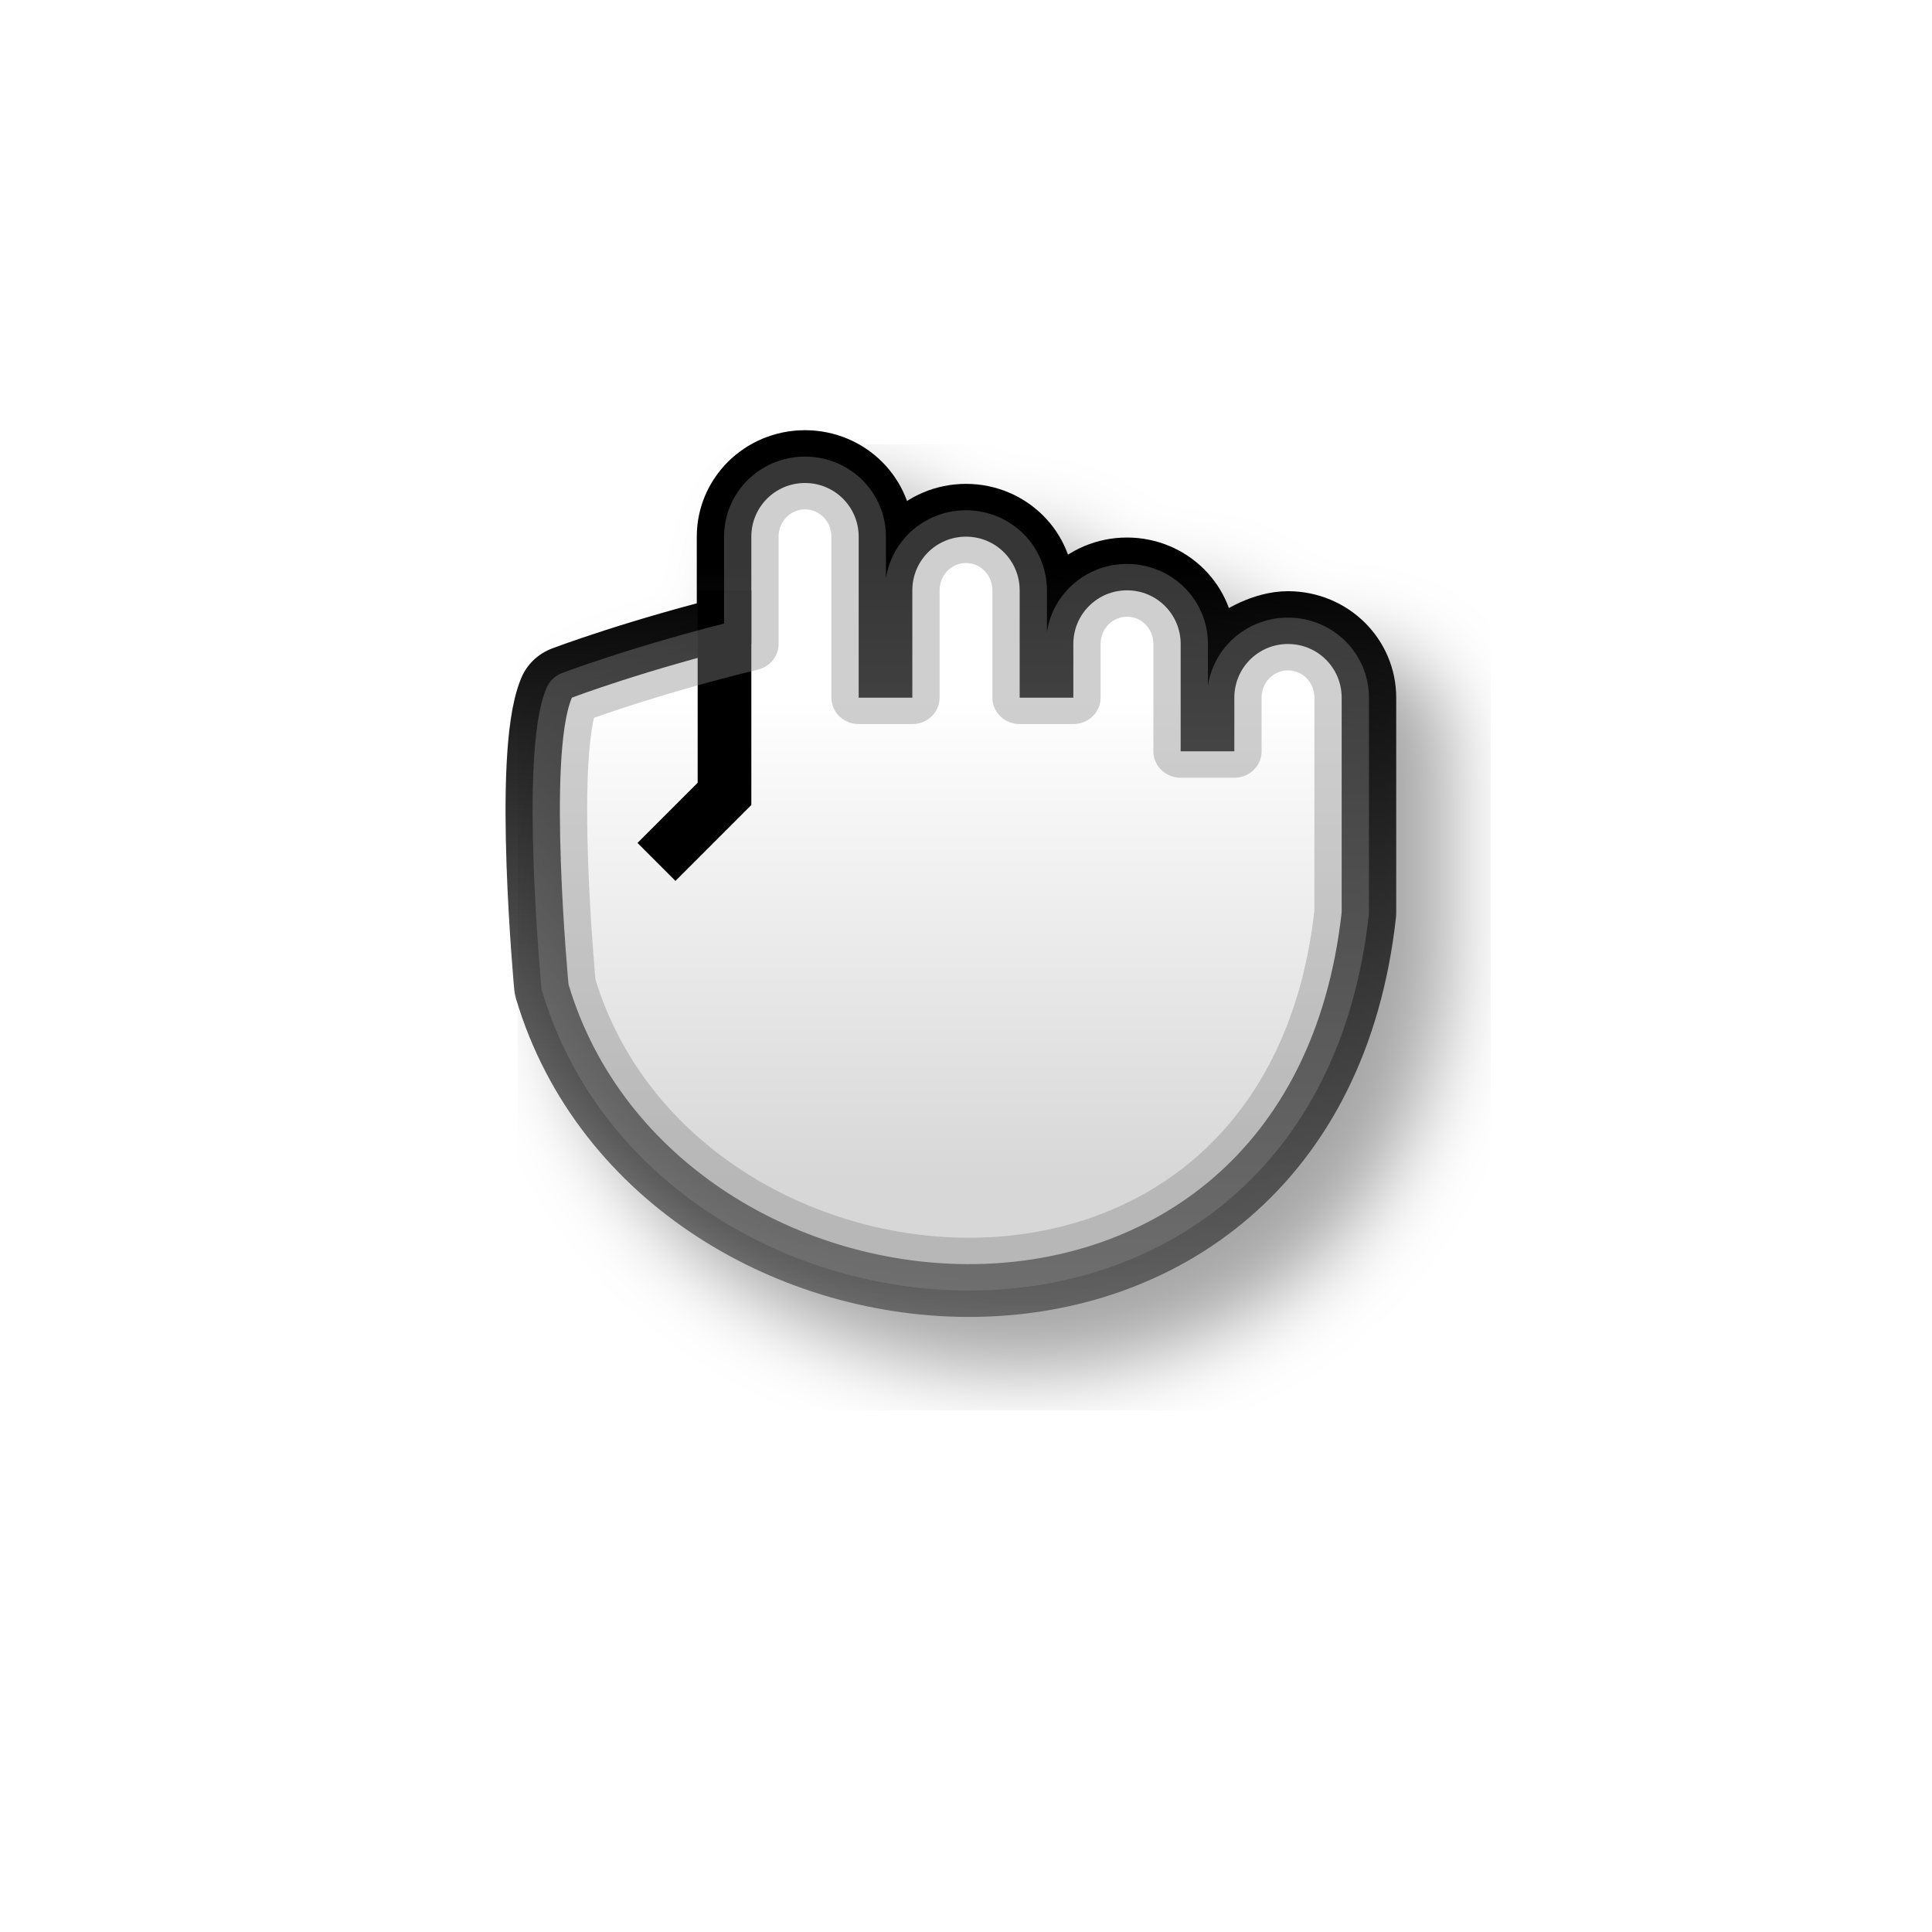
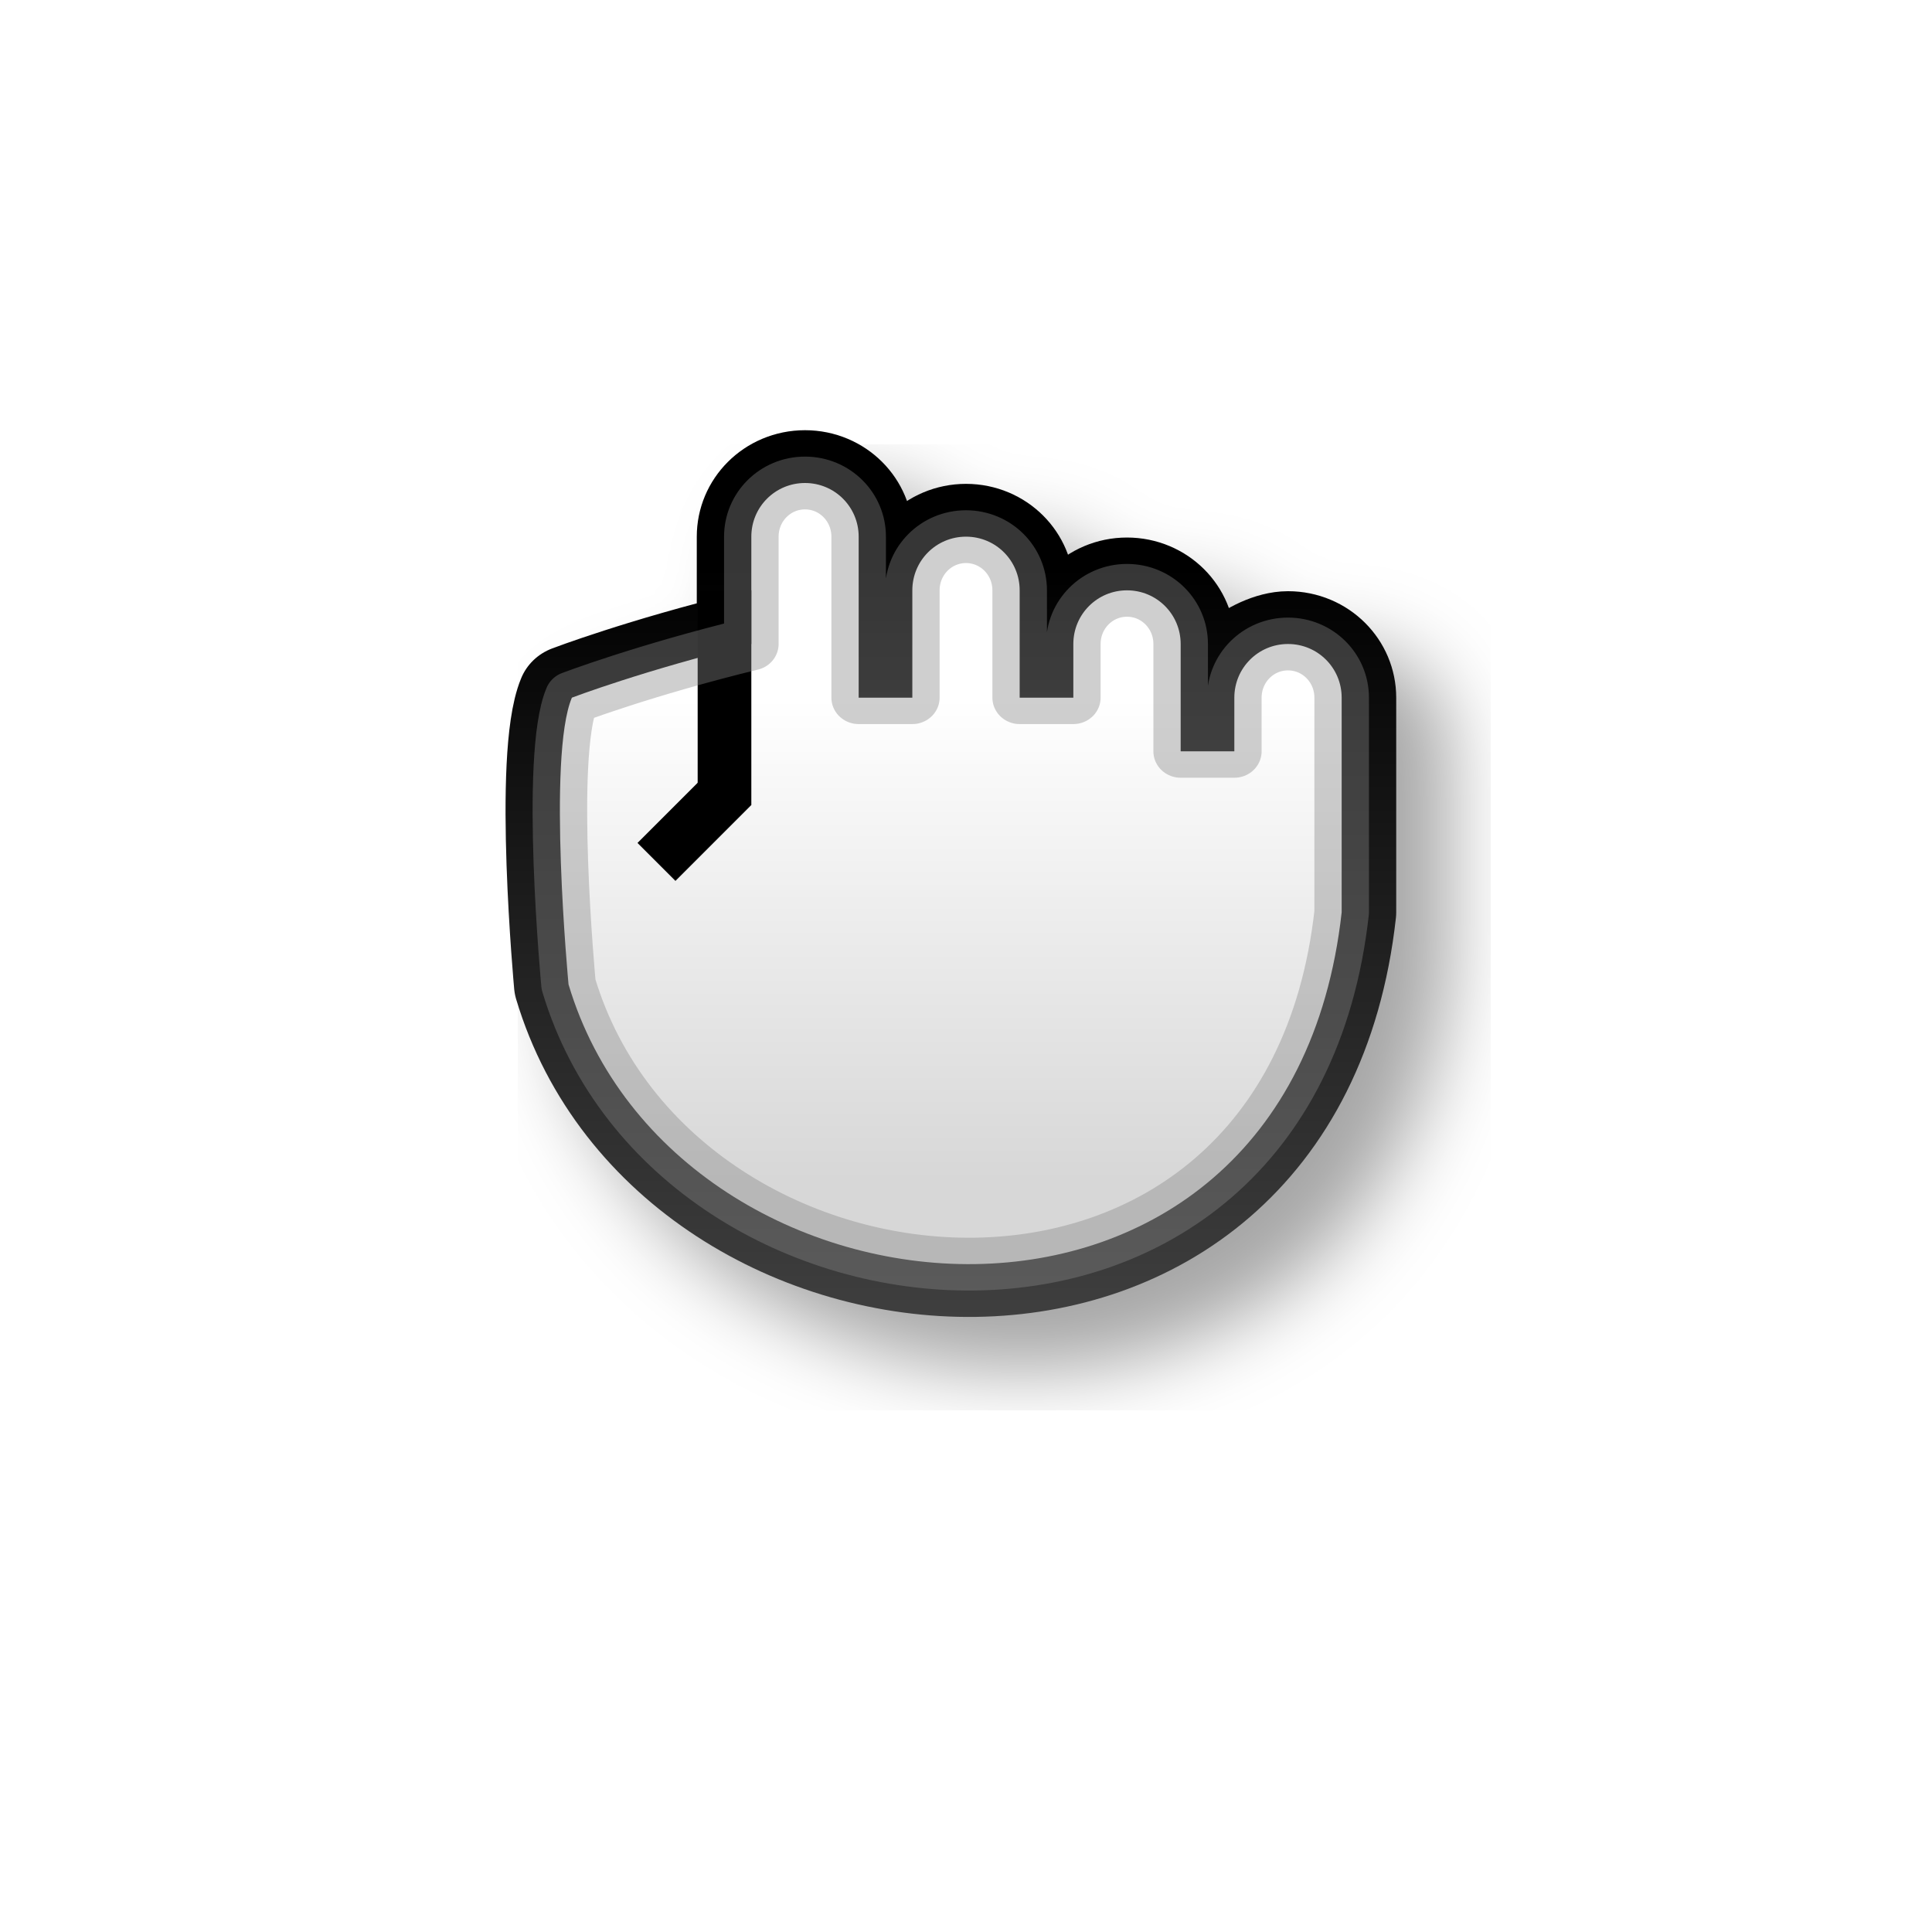
<svg xmlns="http://www.w3.org/2000/svg" xmlns:xlink="http://www.w3.org/1999/xlink" viewBox="0 0 36 36" id="svg2" version="1.1" width="100%" height="100%">
  <defs id="defs16">
    <linearGradient id="linearGradient4928">
      <stop style="stop-color:#000000;stop-opacity:1;" offset="0" id="stop4930" />
      <stop style="stop-color:#000000;stop-opacity:0.392;" offset="1" id="stop4932" />
    </linearGradient>
    <linearGradient id="linearGradient10342">
      <stop style="stop-color:#000000;stop-opacity:1;" offset="0" id="stop10344" />
      <stop style="stop-color:#000000;stop-opacity:0.392;" offset="1" id="stop10346" />
    </linearGradient>
    <linearGradient id="linearGradient5855">
      <stop style="stop-color:#878787;stop-opacity:1;" offset="0" id="stop5857" />
      <stop style="stop-color:#878787;stop-opacity:0;" offset="1" id="stop5859" />
    </linearGradient>
    <linearGradient id="linearGradient5337">
      <stop style="stop-color:#878787;stop-opacity:1;" offset="0" id="stop5339" />
      <stop style="stop-color:#878787;stop-opacity:0;" offset="1" id="stop5341" />
    </linearGradient>
    <linearGradient id="linearGradient5323">
      <stop style="stop-color:#878787;stop-opacity:1;" offset="0" id="stop5325" />
      <stop style="stop-color:#878787;stop-opacity:0;" offset="1" id="stop5327" />
    </linearGradient>
    <linearGradient id="linearGradient16138">
      <stop style="stop-color:#d7d7d7;stop-opacity:1;" offset="0" id="stop16140" />
      <stop style="stop-color:#ffffff;stop-opacity:1;" offset="1" id="stop16142" />
    </linearGradient>
    <linearGradient id="linearGradient14997">
      <stop style="stop-color:#969696;stop-opacity:0.059;" offset="0" id="stop14999" />
      <stop style="stop-color:#c8c8c8;stop-opacity:0.196;" offset="1" id="stop15001" />
    </linearGradient>
    <linearGradient id="linearGradient7031">
      <stop style="stop-color:#323232;stop-opacity:1;" offset="0" id="stop7033" />
      <stop style="stop-color:#000000;stop-opacity:1;" offset="1" id="stop7035" />
    </linearGradient>
    <linearGradient id="linearGradient5412">
      <stop style="stop-color:#323232;stop-opacity:1;" offset="0" id="stop5414" />
      <stop style="stop-color:#000000;stop-opacity:1;" offset="1" id="stop5416" />
    </linearGradient>
    <linearGradient id="linearGradient5228">
      <stop style="stop-color:#ffffff;stop-opacity:1;" offset="0" id="stop5230" />
      <stop style="stop-color:#ffffff;stop-opacity:0;" offset="1" id="stop5232" />
    </linearGradient>
    <linearGradient id="linearGradient5194">
      <stop style="stop-color:#505050;stop-opacity:0.49;" offset="0" id="stop5196" />
      <stop style="stop-color:#505050;stop-opacity:0;" offset="1" id="stop5198" />
    </linearGradient>
    <linearGradient id="linearGradient4328">
      <stop style="stop-color:#323232;stop-opacity:1;" offset="0" id="stop4330" />
      <stop style="stop-color:#000000;stop-opacity:1;" offset="1" id="stop4332" />
    </linearGradient>
    <linearGradient id="linearGradient3947">
      <stop style="stop-color:#000000;stop-opacity:1;" offset="0" id="stop3949" />
      <stop style="stop-color:#323232;stop-opacity:1;" offset="1" id="stop3951" />
    </linearGradient>
    <linearGradient id="linearGradient3914">
      <stop style="stop-color:#000000;stop-opacity:1;" offset="0" id="stop3916" />
      <stop style="stop-color:#323232;stop-opacity:1;" offset="1" id="stop3918" />
    </linearGradient>
    <linearGradient id="linearGradient4348">
      <stop style="stop-color:#323232;stop-opacity:1;" offset="0" id="stop4350" />
      <stop style="stop-color:#000000;stop-opacity:1;" offset="1" id="stop4352" />
    </linearGradient>
    <linearGradient id="linearGradient5064">
      <stop style="stop-color:#323232;stop-opacity:1;" offset="0" id="stop5066" />
      <stop style="stop-color:#000000;stop-opacity:1;" offset="1" id="stop5068" />
    </linearGradient>
    <linearGradient id="linearGradient5056">
      <stop style="stop-color:#323232;stop-opacity:1;" offset="0" id="stop5058" />
      <stop style="stop-color:#323232;stop-opacity:0;" offset="1" id="stop5060" />
    </linearGradient>
    <linearGradient id="linearGradient9962">
      <stop style="stop-color:#323232;stop-opacity:1;" offset="0" id="stop9964" />
      <stop style="stop-color:#000000;stop-opacity:1;" offset="1" id="stop9966" />
    </linearGradient>
    <linearGradient id="linearGradient9942">
      <stop style="stop-color:#000000;stop-opacity:1;" offset="0" id="stop9944" />
      <stop style="stop-color:#000000;stop-opacity:0;" offset="1" id="stop9946" />
    </linearGradient>
    <linearGradient id="linearGradient5845">
      <stop style="stop-color:#000000;stop-opacity:1;" offset="0" id="stop5847" />
      <stop style="stop-color:#323232;stop-opacity:1;" offset="1" id="stop5849" />
    </linearGradient>
    <linearGradient id="linearGradient3795">
      <stop style="stop-color:#ec687b;stop-opacity:1;" offset="0" id="stop3797" />
      <stop style="stop-color:#911324;stop-opacity:1;" offset="1" id="stop3799" />
    </linearGradient>
    <linearGradient id="linearGradient3824">
      <stop style="stop-color:#191919;stop-opacity:1;" offset="0" id="stop3826" />
      <stop style="stop-color:#000000;stop-opacity:0;" offset="1" id="stop3828" />
    </linearGradient>
    <linearGradient id="linearGradient3812">
      <stop style="stop-color:#911324;stop-opacity:1;" offset="0" id="stop3814" />
      <stop style="stop-color:#ec687b;stop-opacity:1;" offset="1" id="stop3816" />
    </linearGradient>
    <linearGradient id="linearGradient3769">
      <stop style="stop-color:#191919;stop-opacity:1;" offset="0" id="stop3771" />
      <stop style="stop-color:#191919;stop-opacity:0;" offset="1" id="stop3773" />
    </linearGradient>
    <linearGradient id="linearGradient3773">
      <stop style="stop-color:#000000;stop-opacity:1;" offset="0" id="stop3775" />
      <stop style="stop-color:#000000;stop-opacity:0.392;" offset="1" id="stop3777" />
    </linearGradient>
    <linearGradient id="linearGradient3758">
      <stop style="stop-color:#ec687b;stop-opacity:1;" offset="0" id="stop3760" />
      <stop style="stop-color:#911324;stop-opacity:1;" offset="1" id="stop3762" />
    </linearGradient>
    <linearGradient xlink:href="#linearGradient3758" id="linearGradient3764" x1="302.162" y1="102.405" x2="302.319" y2="568.766" gradientUnits="userSpaceOnUse" gradientTransform="translate(13.83015,43.09848)" />
    <linearGradient xlink:href="#linearGradient3773" id="linearGradient3779" x1="112.832" y1="169.976" x2="429.121" y2="590.093" gradientUnits="userSpaceOnUse" gradientTransform="translate(11.29603,11.66991)" />
    <linearGradient xlink:href="#linearGradient3773" id="linearGradient3794" gradientUnits="userSpaceOnUse" gradientTransform="translate(11.29603,11.66991)" x1="112.832" y1="169.976" x2="429.121" y2="590.093" />
    <linearGradient xlink:href="#linearGradient3758" id="linearGradient3796" gradientUnits="userSpaceOnUse" gradientTransform="translate(-38.98013,-9.29118)" x1="302.162" y1="102.405" x2="302.319" y2="568.766" />
    <linearGradient xlink:href="#linearGradient3769" id="linearGradient3775" x1="338.662" y1="519.311" x2="149.374" y2="171.294" gradientUnits="userSpaceOnUse" />
    <linearGradient xlink:href="#linearGradient3758" id="linearGradient3782" gradientUnits="userSpaceOnUse" gradientTransform="translate(-38.98013,-9.29118)" x1="302.162" y1="102.405" x2="302.319" y2="568.766" />
    <linearGradient xlink:href="#linearGradient3758" id="linearGradient3788" gradientUnits="userSpaceOnUse" gradientTransform="translate(-38.98013,-9.29118)" x1="302.162" y1="102.405" x2="302.319" y2="568.766" />
    <linearGradient xlink:href="#linearGradient3758" id="linearGradient3792" gradientUnits="userSpaceOnUse" gradientTransform="translate(-38.98013,-9.29118)" x1="300.439" y1="135.041" x2="302.319" y2="568.766" />
    <linearGradient xlink:href="#linearGradient3769" id="linearGradient3799" gradientUnits="userSpaceOnUse" x1="338.662" y1="519.311" x2="149.374" y2="171.294" />
    <linearGradient xlink:href="#linearGradient3769" id="linearGradient3803" gradientUnits="userSpaceOnUse" x1="338.662" y1="519.311" x2="149.374" y2="171.294" />
    <linearGradient xlink:href="#linearGradient3758" id="linearGradient3805" gradientUnits="userSpaceOnUse" gradientTransform="translate(-38.98013,-9.29118)" x1="300.439" y1="135.041" x2="302.319" y2="568.766" />
    <linearGradient xlink:href="#linearGradient3758" id="linearGradient3809" gradientUnits="userSpaceOnUse" gradientTransform="translate(-38.98013,-9.29118)" x1="300.439" y1="135.041" x2="302.319" y2="568.766" />
    <linearGradient xlink:href="#linearGradient3758" id="linearGradient3813" gradientUnits="userSpaceOnUse" gradientTransform="translate(-38.98013,-9.29118)" x1="300.439" y1="135.041" x2="302.319" y2="568.766" />
    <linearGradient xlink:href="#linearGradient3769" id="linearGradient3817" gradientUnits="userSpaceOnUse" x1="338.662" y1="519.311" x2="149.374" y2="171.294" />
    <radialGradient xlink:href="#linearGradient3812" id="radialGradient3820" cx="12" cy="12" fx="12" fy="12" r="12" gradientUnits="userSpaceOnUse" />
    <linearGradient xlink:href="#linearGradient3824" id="linearGradient3830" x1="-2.169088e-08" y1="-1.227519e-07" x2="24" y2="24" gradientUnits="userSpaceOnUse" />
    <radialGradient xlink:href="#linearGradient3812" id="radialGradient3848" gradientUnits="userSpaceOnUse" cx="12" cy="12" fx="12" fy="12" r="12" />
    <radialGradient xlink:href="#linearGradient3812" id="radialGradient3852" gradientUnits="userSpaceOnUse" cx="12" cy="12" fx="12" fy="12" r="12" />
    <linearGradient xlink:href="#linearGradient3795" id="linearGradient3801" x1="54.281" y1="397.664" x2="609.448" y2="397.664" gradientUnits="userSpaceOnUse" gradientTransform="matrix(0.04426336,0,0,0.04284523,-2.656771,-5.038022)" />
    <linearGradient xlink:href="#linearGradient3795" id="linearGradient3806" gradientUnits="userSpaceOnUse" x1="54.281" y1="397.664" x2="609.448" y2="397.664" gradientTransform="matrix(0,-1.033099,0.9679615,0,-53.05943,740.5131)" />
    <radialGradient xlink:href="#linearGradient3133-9" id="radialGradient4853" gradientUnits="userSpaceOnUse" gradientTransform="matrix(0.5972801,0,0,0.4043377,4.916208,-18.48213)" cx="64" cy="35.686" fx="64" fy="35.686" r="40" />
    <linearGradient id="linearGradient3133-9">
      <stop style="stop-color:#646661;stop-opacity:1" offset="0" id="stop3135-5" />
      <stop style="stop-color:#111111;stop-opacity:1" offset="1" id="stop3137-0" />
    </linearGradient>
    <linearGradient xlink:href="#linearGradient5716" id="linearGradient6304" gradientUnits="userSpaceOnUse" gradientTransform="matrix(1,0,0,0.7178393,-14.05604,14.04295)" x1="112.43" y1="15.218" x2="112.43" y2="21.002" />
    <linearGradient id="linearGradient5716">
      <stop style="stop-color:#ffffff;stop-opacity:1;" offset="0" id="stop5718" />
      <stop style="stop-color:#d9d9d9;stop-opacity:1;" offset="1" id="stop5720" />
    </linearGradient>
    <linearGradient x1="252.505" y1="118.78" x2="252.505" y2="730.682" id="linearGradient1313" xlink:href="#linearGradient1307" gradientUnits="userSpaceOnUse" />
    <linearGradient id="linearGradient1307">
      <stop id="stop1309" style="stop-color:#999999;stop-opacity:1" offset="0" />
      <stop id="stop1311" style="stop-color:#555555;stop-opacity:1" offset="1" />
    </linearGradient>
    <linearGradient x1="231.984" y1="128.613" x2="231.984" y2="755.796" id="linearGradient2184" xlink:href="#linearGradient2178" gradientUnits="userSpaceOnUse" />
    <linearGradient id="linearGradient2178">
      <stop id="stop2180" style="stop-color:#999999;stop-opacity:1" offset="0" />
      <stop id="stop2182" style="stop-color:#555555;stop-opacity:1" offset="1" />
    </linearGradient>
    <linearGradient gradientTransform="matrix(0.8718737,0,0,0.9007317,-253.7312,-68.27839)" y2="755.796" x2="231.984" y1="128.613" x1="231.984" gradientUnits="userSpaceOnUse" id="linearGradient9899" xlink:href="#linearGradient2178" />
    <radialGradient xlink:href="#linearGradient9942" id="radialGradient9948" cx="330.992" cy="405.922" fx="330.992" fy="405.922" r="193.893" gradientTransform="matrix(1,0,0,1.169154,0,-68.66315)" gradientUnits="userSpaceOnUse" />
    <radialGradient xlink:href="#linearGradient9942" id="radialGradient9955" gradientUnits="userSpaceOnUse" gradientTransform="matrix(1,0,0,1.169154,0,-68.66315)" cx="330.992" cy="405.922" fx="330.992" fy="405.922" r="193.893" />
    <radialGradient xlink:href="#linearGradient9942" id="radialGradient9960" gradientUnits="userSpaceOnUse" gradientTransform="matrix(1.228141,0,0,1.435886,-75.37826,-184.4485)" cx="330.992" cy="405.922" fx="330.992" fy="405.922" r="193.893" />
    <radialGradient xlink:href="#linearGradient9962" id="radialGradient9968" cx="331.127" cy="474.22" fx="331.127" fy="474.22" r="181.724" gradientTransform="matrix(1.491847,-2.054968,1.98913,1.541226,-1106.149,440.5983)" gradientUnits="userSpaceOnUse" />
    <radialGradient xlink:href="#linearGradient5056" id="radialGradient5062" cx="336.487" cy="391.242" fx="336.487" fy="391.242" r="275.48" gradientTransform="translate(0,7.1011012e-6)" gradientUnits="userSpaceOnUse" />
    <radialGradient xlink:href="#linearGradient5064" id="radialGradient5070" cx="336.487" cy="391.242" fx="336.487" fy="391.242" r="229.554" gradientTransform="translate(0,8.5217837e-6)" gradientUnits="userSpaceOnUse" />
    <radialGradient xlink:href="#linearGradient4348" id="radialGradient4354" cx="336.562" cy="391.242" fx="336.562" fy="391.242" r="229.629" gradientUnits="userSpaceOnUse" />
    <radialGradient xlink:href="#linearGradient4348" id="radialGradient3167" gradientUnits="userSpaceOnUse" cx="336.562" cy="391.242" fx="336.562" fy="391.242" r="229.629" gradientTransform="translate(642.961,413.332)" />
    <radialGradient xlink:href="#linearGradient4348" id="radialGradient3939" gradientUnits="userSpaceOnUse" cx="336.562" cy="391.242" fx="336.562" fy="391.242" r="229.629" />
    <radialGradient xlink:href="#linearGradient4348" id="radialGradient3942" gradientUnits="userSpaceOnUse" gradientTransform="matrix(0.9838504,0,0,1.016415,632.5774,420.1168)" cx="336.562" cy="391.242" fx="336.562" fy="391.242" r="229.629" />
    <radialGradient xlink:href="#linearGradient4348" id="radialGradient3945" gradientUnits="userSpaceOnUse" cx="336.562" cy="391.242" fx="336.562" fy="391.242" r="229.629" gradientTransform="scale(0.9838504,1.016415)" />
    <clipPath clipPathUnits="userSpaceOnUse" id="clipPath5401">
      <path d="m 0,511.659 525.2,0 L 525.2,0 0,0 0,511.659 z" id="path5403" />
    </clipPath>
    <radialGradient fx="0" fy="0" cx="0" cy="0" r="1" gradientUnits="userSpaceOnUse" gradientTransform="matrix(230.3037,0,0,-230.3037,339.4898,229.7227)" spreadMethod="pad" id="radialGradient5421">
      <stop style="stop-opacity:1;stop-color:#ffffff" offset="0" id="stop5423" />
      <stop style="stop-opacity:1;stop-color:#e6e7e8" offset="1" id="stop5425" />
    </radialGradient>
    <clipPath clipPathUnits="userSpaceOnUse" id="clipPath5433">
      <path d="m 0,511.659 525.2,0 L 525.2,0 0,0 0,511.659 z" id="path5435" />
    </clipPath>
    <radialGradient fx="0" fy="0" cx="0" cy="0" r="1" gradientUnits="userSpaceOnUse" gradientTransform="matrix(228.6841,0,0,-228.6841,315.0093,236.75)" spreadMethod="pad" id="radialGradient4531">
      <stop style="stop-opacity:1;stop-color:#ffffff" offset="0" id="stop4533" />
      <stop style="stop-opacity:1;stop-color:#e6e7e8" offset="1" id="stop4535" />
    </radialGradient>
    <radialGradient xlink:href="#linearGradient3914" id="radialGradient3920" cx="336.562" cy="391.242" fx="336.562" fy="391.242" r="183.703" gradientUnits="userSpaceOnUse" />
    <radialGradient xlink:href="#linearGradient3947" id="radialGradient3953" cx="43" cy="-20" fx="43" fy="-20" r="9" gradientUnits="userSpaceOnUse" />
    <radialGradient xlink:href="#linearGradient3947" id="radialGradient3972" gradientUnits="userSpaceOnUse" cx="43" cy="-20" fx="43" fy="-20" r="9" />
    <linearGradient id="linearGradient5800">
      <stop style="stop-color:#505050;stop-opacity:0.49;" offset="0" id="stop5802" />
      <stop style="stop-color:#505050;stop-opacity:0;" offset="1" id="stop5804" />
    </linearGradient>
    <linearGradient id="linearGradient3225">
      <stop style="stop-color:#323232;stop-opacity:1;" offset="0" id="stop3227" />
      <stop id="stop3229" offset="0.61" style="stop-color:#323232;stop-opacity:1;" />
      <stop style="stop-color:#323232;stop-opacity:0;" offset="1" id="stop3231" />
    </linearGradient>
    <linearGradient id="linearGradient3235">
      <stop id="stop3237" offset="0" style="stop-color:#ffffff;stop-opacity:1;" />
      <stop style="stop-color:#ffffff;stop-opacity:1;" offset="0.651" id="stop3239" />
      <stop id="stop3241" offset="1" style="stop-color:#ffffff;stop-opacity:0;" />
    </linearGradient>
    <linearGradient xlink:href="#linearGradient5832" id="linearGradient5854" gradientUnits="userSpaceOnUse" x1="137.537" y1="-143.216" x2="137.537" y2="-137.716" />
    <linearGradient id="linearGradient5832">
      <stop style="stop-color:#323232;stop-opacity:1;" offset="0" id="stop5834" />
      <stop style="stop-color:#323232;stop-opacity:0;" offset="1" id="stop5836" />
    </linearGradient>
    <linearGradient xlink:href="#linearGradient5840" id="linearGradient5856" gradientUnits="userSpaceOnUse" x1="137.537" y1="-143.216" x2="137.537" y2="-137.716" />
    <linearGradient id="linearGradient5840">
      <stop style="stop-color:#323232;stop-opacity:1;" offset="0" id="stop5842" />
      <stop style="stop-color:#323232;stop-opacity:0;" offset="1" id="stop5844" />
    </linearGradient>
    <linearGradient id="linearGradient5800-5">
      <stop style="stop-color:#505050;stop-opacity:0.49;" offset="0" id="stop5802-0" />
      <stop style="stop-color:#505050;stop-opacity:0;" offset="1" id="stop5804-7" />
    </linearGradient>
    <linearGradient id="linearGradient3225-6">
      <stop style="stop-color:#323232;stop-opacity:1;" offset="0" id="stop3227-5" />
      <stop id="stop3229-2" offset="0.61" style="stop-color:#323232;stop-opacity:1;" />
      <stop style="stop-color:#323232;stop-opacity:0;" offset="1" id="stop3231-8" />
    </linearGradient>
    <linearGradient id="linearGradient3235-1">
      <stop id="stop3237-2" offset="0" style="stop-color:#ffffff;stop-opacity:1;" />
      <stop style="stop-color:#ffffff;stop-opacity:1;" offset="0.651" id="stop3239-2" />
      <stop id="stop3241-4" offset="1" style="stop-color:#ffffff;stop-opacity:0;" />
    </linearGradient>
    <linearGradient xlink:href="#linearGradient5832-4" id="linearGradient5854-2" gradientUnits="userSpaceOnUse" x1="137.537" y1="-143.216" x2="137.537" y2="-137.716" />
    <linearGradient id="linearGradient5832-4">
      <stop style="stop-color:#323232;stop-opacity:1;" offset="0" id="stop5834-5" />
      <stop style="stop-color:#323232;stop-opacity:0;" offset="1" id="stop5836-7" />
    </linearGradient>
    <linearGradient xlink:href="#linearGradient5840-2" id="linearGradient5856-6" gradientUnits="userSpaceOnUse" x1="137.537" y1="-143.216" x2="137.537" y2="-137.716" />
    <linearGradient id="linearGradient5840-2">
      <stop style="stop-color:#323232;stop-opacity:1;" offset="0" id="stop5842-4" />
      <stop style="stop-color:#323232;stop-opacity:0;" offset="1" id="stop5844-3" />
    </linearGradient>
    <radialGradient xlink:href="#linearGradient3947" id="radialGradient5462" gradientUnits="userSpaceOnUse" gradientTransform="matrix(22.59205,0,0,23.33982,-459.5952,-722.647)" cx="43" cy="-20" fx="43" fy="-20" r="9" />
    <radialGradient xlink:href="#linearGradient4328" id="radialGradient5512" gradientUnits="userSpaceOnUse" gradientTransform="matrix(1,0,0,1.033099,756.8337,-537.5357)" cx="308.534" cy="374.325" fx="308.534" fy="374.325" r="203.328" />
    <radialGradient xlink:href="#linearGradient3914" id="radialGradient5518" gradientUnits="userSpaceOnUse" cx="336.562" cy="391.242" fx="336.562" fy="391.242" r="183.703" />
    <radialGradient xlink:href="#linearGradient3914" id="radialGradient5521" gradientUnits="userSpaceOnUse" cx="336.562" cy="391.242" fx="336.562" fy="391.242" r="183.703" gradientTransform="matrix(1.076086,0,0,1.111704,-635.3804,-976.7088)" />
    <radialGradient xlink:href="#radialGradient5421" id="radialGradient5544" gradientUnits="userSpaceOnUse" gradientTransform="matrix(237.7624,0,0,245.6321,-1089.322,-102.2635)" spreadMethod="pad" cx="0" cy="0" fx="0" fy="0" r="1" />
    <radialGradient xlink:href="#linearGradient7031" id="radialGradient7037" cx="24" cy="64" fx="24" fy="64" r="10" gradientUnits="userSpaceOnUse" />
    <radialGradient xlink:href="#linearGradient7031" id="radialGradient7052" gradientUnits="userSpaceOnUse" cx="24" cy="64" fx="24" fy="64" r="10" gradientTransform="matrix(22.59205,0,0,23.33982,1378.833,-954.5865)" />
    <radialGradient xlink:href="#linearGradient14997" id="radialGradient15005" cx="2011.41" cy="469.143" fx="2011.41" fy="469.143" r="225.921" gradientTransform="matrix(1,0,0,1.033099,0,-15.52808)" gradientUnits="userSpaceOnUse" />
    <linearGradient xlink:href="#linearGradient4054-3" id="linearGradient4154" gradientUnits="userSpaceOnUse" gradientTransform="matrix(1.333333,0,0,1.333333,1618.32,-2131.651)" x1="362.594" y1="340.148" x2="362.594" y2="182.604" />
    <linearGradient id="linearGradient4054-3">
      <stop style="stop-color:#d7d7d7;stop-opacity:1;" offset="0" id="stop4056-5" />
      <stop style="stop-color:#ffffff;stop-opacity:1;" offset="1" id="stop4058-0" />
    </linearGradient>
    <linearGradient xlink:href="#linearGradient5323" id="linearGradient5329" x1="1740.305" y1="-581.149" x2="1740.305" y2="-814.548" gradientUnits="userSpaceOnUse" />
    <linearGradient xlink:href="#linearGradient5337" id="linearGradient5343" x1="1717.714" y1="-557.81" x2="1717.714" y2="-814.548" gradientUnits="userSpaceOnUse" gradientTransform="translate(384.0651,-1073.632)" />
    <linearGradient xlink:href="#linearGradient4054-3-4" id="linearGradient4154-9" gradientUnits="userSpaceOnUse" gradientTransform="matrix(1.333333,0,0,1.333333,1234.255,-1058.02)" x1="362.594" y1="340.148" x2="362.594" y2="182.604" />
    <linearGradient id="linearGradient4054-3-4">
      <stop style="stop-color:#d7d7d7;stop-opacity:1;" offset="0" id="stop4056-5-2" />
      <stop style="stop-color:#ffffff;stop-opacity:1;" offset="1" id="stop4058-0-2" />
    </linearGradient>
    <linearGradient y2="182.604" x2="362.594" y1="340.148" x1="362.594" gradientTransform="matrix(1.333333,0,0,1.333333,330.5726,-777.9417)" gradientUnits="userSpaceOnUse" id="linearGradient3208" xlink:href="#linearGradient4054-3-4" />
    <linearGradient y2="182.604" x2="362.594" y1="340.148" x1="362.594" gradientTransform="translate(-2.5566507e-5,3.2669168e-5)" gradientUnits="userSpaceOnUse" id="linearGradient3369" xlink:href="#linearGradient4054-3-1" />
    <linearGradient id="linearGradient4054-3-1">
      <stop style="stop-color:#d7d7d7;stop-opacity:1;" offset="0" id="stop4056-5-47" />
      <stop style="stop-color:#ffffff;stop-opacity:1;" offset="1" id="stop4058-0-6" />
    </linearGradient>
    <linearGradient y2="182.604" x2="362.594" y1="340.148" x1="362.594" gradientTransform="matrix(1.333333,0,0,1.333333,1866.832,-1011.34)" gradientUnits="userSpaceOnUse" id="linearGradient5267" xlink:href="#linearGradient4054-3-1" />
    <linearGradient xlink:href="#linearGradient4054-3-1" id="linearGradient5851" gradientUnits="userSpaceOnUse" gradientTransform="matrix(1.333333,0,0,1.333333,1279.439,-1081.359)" x1="362.594" y1="340.148" x2="362.594" y2="182.604" />
    <linearGradient xlink:href="#linearGradient5855" id="linearGradient5861" x1="1740.305" y1="-557.81" x2="1740.305" y2="-837.887" gradientUnits="userSpaceOnUse" />
    <linearGradient xlink:href="#linearGradient10342" id="linearGradient10348" x1="1514.385" y1="-884.567" x2="1514.385" y2="-557.81" gradientUnits="userSpaceOnUse" />
    <linearGradient id="linearGradient4054-3-1-1">
      <stop style="stop-color:#d7d7d7;stop-opacity:1;" offset="0" id="stop4056-5-47-3" />
      <stop style="stop-color:#ffffff;stop-opacity:1;" offset="1" id="stop4058-0-6-3" />
    </linearGradient>
    <linearGradient id="linearGradient4054-3-1-4">
      <stop style="stop-color:#d7d7d7;stop-opacity:1;" offset="0" id="stop4056-5-47-7" />
      <stop style="stop-color:#ffffff;stop-opacity:1;" offset="1" id="stop4058-0-6-6" />
    </linearGradient>
    <linearGradient id="linearGradient5526">
      <stop style="stop-color:#000000;stop-opacity:1;" offset="0" id="stop5528" />
      <stop style="stop-color:#000000;stop-opacity:0.392;" offset="1" id="stop5530" />
    </linearGradient>
    <linearGradient xlink:href="#linearGradient6297" id="linearGradient6392" gradientUnits="userSpaceOnUse" x1="127.798" y1="-600.113" x2="127.798" y2="-320.035" gradientTransform="matrix(1.333333,0,0,1.333333,1328.456,-154.4359)" />
    <linearGradient id="linearGradient6297">
      <stop style="stop-color:#878787;stop-opacity:0.302" offset="0" id="stop6299" />
      <stop style="stop-color:#878787;stop-opacity:0;" offset="1" id="stop6301" />
    </linearGradient>
    <linearGradient xlink:href="#linearGradient4054-3-1-9" id="linearGradient6390" gradientUnits="userSpaceOnUse" gradientTransform="matrix(1.333333,0,0,1.333333,1279.439,-1081.359)" x1="362.594" y1="340.148" x2="362.594" y2="182.604" />
    <linearGradient id="linearGradient4054-3-1-9">
      <stop style="stop-color:#d7d7d7;stop-opacity:1;" offset="0" id="stop4056-5-47-6" />
      <stop style="stop-color:#ffffff;stop-opacity:1;" offset="1" id="stop4058-0-6-32" />
    </linearGradient>
    <linearGradient xlink:href="#linearGradient6287" id="linearGradient6388" gradientUnits="userSpaceOnUse" x1="246.406" y1="-565.103" x2="246.406" y2="-320.035" gradientTransform="matrix(1.333333,0,0,1.333333,1328.456,-154.4359)" />
    <linearGradient id="linearGradient6287">
      <stop style="stop-color:#000000;stop-opacity:1;" offset="0" id="stop6289" />
      <stop style="stop-color:#555555;stop-opacity:0.333;" offset="1" id="stop6291" />
    </linearGradient>
    <linearGradient id="linearGradient4054-3-1-0">
      <stop style="stop-color:#d7d7d7;stop-opacity:1;" offset="0" id="stop4056-5-47-40" />
      <stop style="stop-color:#ffffff;stop-opacity:1;" offset="1" id="stop4058-0-6-22" />
    </linearGradient>
    <linearGradient xlink:href="#linearGradient4054-3-1-0-0" id="linearGradient7718-5" gradientUnits="userSpaceOnUse" gradientTransform="matrix(22.59205,0,0,23.33982,2011.41,-1141.305)" x1="-4" y1="22" x2="-4" y2="13" />
    <linearGradient id="linearGradient4054-3-1-0-0">
      <stop style="stop-color:#d7d7d7;stop-opacity:1;" offset="0" id="stop4056-5-47-40-1" />
      <stop style="stop-color:#ffffff;stop-opacity:1;" offset="1" id="stop4058-0-6-22-0" />
    </linearGradient>
    <linearGradient xlink:href="#linearGradient4054-3-1-0-6" id="linearGradient7718-1" gradientUnits="userSpaceOnUse" gradientTransform="matrix(22.59205,0,0,23.33982,2011.41,-1117.965)" x1="-4" y1="22" x2="-4" y2="13" />
    <linearGradient id="linearGradient4054-3-1-0-6">
      <stop style="stop-color:#d7d7d7;stop-opacity:1;" offset="0" id="stop4056-5-47-40-4" />
      <stop style="stop-color:#ffffff;stop-opacity:1;" offset="1" id="stop4058-0-6-22-3" />
    </linearGradient>
-     <filter id="filter4313" x="-0.124" width="1.247" y="-0.117" height="1.233">
-       <feGaussianBlur stdDeviation="16.528" id="feGaussianBlur4315" />
-     </filter>
    <linearGradient xlink:href="#linearGradient4054-3-1-5" id="linearGradient4682" gradientUnits="userSpaceOnUse" gradientTransform="matrix(1.333333,0,0,1.333333,1030.926,-474.5241)" x1="362.594" y1="340.148" x2="362.594" y2="182.604" />
    <linearGradient id="linearGradient4054-3-1-5">
      <stop style="stop-color:#d7d7d7;stop-opacity:1;" offset="0" id="stop4056-5-47-9" />
      <stop style="stop-color:#ffffff;stop-opacity:1;" offset="1" id="stop4058-0-6-2" />
    </linearGradient>
    <linearGradient xlink:href="#linearGradient6935" id="linearGradient4688" gradientUnits="userSpaceOnUse" gradientTransform="matrix(1.333333,0,0,1.333333,933.4461,-1054.302)" x1="142.322" y1="130.089" x2="142.322" y2="392.662" />
    <linearGradient id="linearGradient6935">
      <stop style="stop-color:#000000;stop-opacity:1;" offset="0" id="stop6937" />
      <stop style="stop-color:#000000;stop-opacity:0.392;" offset="1" id="stop6939" />
    </linearGradient>
    <linearGradient xlink:href="#linearGradient4928" id="linearGradient4934" x1="1582.161" y1="-880.555" x2="1582.161" y2="-534.47" gradientUnits="userSpaceOnUse" />
    <linearGradient xlink:href="#linearGradient4054-3-1-0-1" id="linearGradient7718" gradientUnits="userSpaceOnUse" gradientTransform="matrix(22.59205,0,0,23.33982,2011.41,-1117.965)" x1="-4" y1="22" x2="-4" y2="13" />
    <linearGradient id="linearGradient4054-3-1-0-1">
      <stop style="stop-color:#d7d7d7;stop-opacity:1;" offset="0" id="stop4056-5-47-40-7" />
      <stop style="stop-color:#ffffff;stop-opacity:1;" offset="1" id="stop4058-0-6-22-1" />
    </linearGradient>
    <linearGradient gradientTransform="translate(-2.9647709e-5,23.3398)" xlink:href="#linearGradient5513" id="linearGradient5519" x1="1491.793" y1="-894.627" x2="1491.793" y2="-557.81" gradientUnits="userSpaceOnUse" />
    <linearGradient id="linearGradient5513">
      <stop style="stop-color:#000000;stop-opacity:1;" offset="0" id="stop5515" />
      <stop style="stop-color:#000000;stop-opacity:0.392;" offset="1" id="stop5517" />
    </linearGradient>
-     <filter color-interpolation-filters="sRGB" id="filter5440" x="-0.128" width="1.255" y="-0.113" height="1.226">
-       <feGaussianBlur stdDeviation="17.075" id="feGaussianBlur5442" />
-     </filter>
    <linearGradient xlink:href="#linearGradient4054-3-1-0-9" id="linearGradient7718-51" gradientUnits="userSpaceOnUse" gradientTransform="matrix(22.59205,0,0,23.33982,2011.41,-1187.985)" x1="-4" y1="22" x2="-4" y2="13" />
    <linearGradient id="linearGradient4054-3-1-0-9">
      <stop style="stop-color:#d7d7d7;stop-opacity:1;" offset="0" id="stop4056-5-47-40-18" />
      <stop style="stop-color:#ffffff;stop-opacity:1;" offset="1" id="stop4058-0-6-22-12" />
    </linearGradient>
    <linearGradient xlink:href="#linearGradient5513-5" id="linearGradient5519-4" x1="1491.793" y1="-894.627" x2="1491.793" y2="-557.81" gradientUnits="userSpaceOnUse" />
    <linearGradient id="linearGradient5513-5">
      <stop style="stop-color:#000000;stop-opacity:1;" offset="0" id="stop5515-8" />
-       <stop style="stop-color:#000000;stop-opacity:0.392;" offset="1" id="stop5517-9" />
+       <stop style="stop-color:#414141;stop-opacity:1;" offset="1" id="stop5517-9" />
    </linearGradient>
    <linearGradient gradientTransform="translate(3.7352292e-5,-46.67961)" y2="-557.81" x2="1491.793" y1="-894.627" x1="1491.793" gradientUnits="userSpaceOnUse" id="linearGradient6153" xlink:href="#linearGradient5513-5" />
    <filter id="filter6700" x="-0.122" width="1.244" y="-0.118" height="1.236">
      <feGaussianBlur stdDeviation="16.716" id="feGaussianBlur6702" />
    </filter>
  </defs>
  <g style="stroke-linecap:round;stroke-linejoin:round" transform="matrix(0.04426336,0,0,0.04284523,-2.656771,6.961978)" id="g3922">
    <text transform="scale(0.9838504,1.016415)" id="text4529" y="-649.419" x="-3518.619" style="font-size:367.406px;font-style:normal;font-variant:normal;font-weight:normal;font-stretch:normal;line-height:125%;letter-spacing:0px;word-spacing:0px;fill:#000000;fill-opacity:1;stroke:none;font-family:FontAwesome;-inkscape-font-specification:FontAwesome" xml:space="preserve">
      <tspan y="-649.419" x="-3518.619" id="tspan4531" />
    </text>
    <g id="g5726" transform="translate(-1251.035,1025.493)">
      <path style="opacity:0.35;fill:#000000;fill-opacity:1;stroke:#000000;stroke-width:45.926;stroke-linecap:round;stroke-linejoin:round;stroke-miterlimit:4;stroke-opacity:1;stroke-dasharray:none;filter:url(#filter6700)" d="m 1672.529,-954.587 c -12.516,0 -22.592,10.41 -22.592,23.34 l 0,26.257 0,19.693 0,0.729 c -45.184,11.382 -75.542,23.34 -75.542,23.34 -10.272,25.528 -1.412,124.722 -1.412,124.722 45.184,156.085 302.875,178.695 325.467,-31.363 l 0,-70.019 10e-5,-23.34 c 0,-12.93 -10.076,-23.34 -22.592,-23.34 -12.516,0 -32.972,16.116 -22.592,23.34 18.948,13.187 71.37,-1.157 -10e-5,23.34 l -22.592,0 10e-5,-46.68 c 0,-12.93 -10.076,-23.34 -22.592,-23.34 -12.516,0 -22.592,10.41 -22.592,23.34 l -1e-4,23.34 -22.592,0 10e-5,-46.68 c 0,-12.93 -10.076,-23.34 -22.592,-23.34 -12.516,0 -22.592,10.41 -22.592,23.34 l -10e-5,46.68 -22.592,0 0,-70.019 c 0,-12.93 -10.076,-23.34 -22.592,-23.34 z" id="path6190" />
      <path id="path7595" d="m 1649.937,-977.926 c -12.516,0 -22.592,10.41 -22.592,23.34 l 0,26.257 0,19.693 0,0.729 c -45.184,11.382 -75.542,23.34 -75.542,23.34 -10.272,25.528 -1.412,124.722 -1.412,124.722 45.184,156.085 302.875,178.695 325.467,-31.363 l 0,-70.019 10e-5,-23.34 c 0,-12.93 -10.076,-23.34 -22.592,-23.34 -12.516,0 -32.972,16.116 -22.592,23.34 18.948,13.187 71.37,-1.157 -10e-5,23.34 l -22.592,0 10e-5,-46.68 c 0,-12.93 -10.076,-23.34 -22.592,-23.34 -12.516,0 -22.592,10.41 -22.592,23.34 l -10e-5,23.34 -22.592,0 10e-5,-46.68 c 0,-12.93 -10.076,-23.34 -22.592,-23.34 -12.516,0 -22.592,10.41 -22.592,23.34 l -10e-5,46.68 -22.592,0 0,-70.019 c 0,-12.93 -10.076,-23.34 -22.592,-23.34 z" style="fill:none;stroke:url(#linearGradient6153);stroke-width:45.926;stroke-linecap:round;stroke-linejoin:round;stroke-miterlimit:4;stroke-opacity:1;stroke-dasharray:none" />
      <path style="fill:none;stroke:#000000;stroke-width:0;stroke-linecap:round;stroke-linejoin:round;stroke-miterlimit:4;stroke-opacity:1;stroke-dasharray:none" d="m 1649.937,-977.926 c -12.516,0 -22.592,10.41 -22.592,23.34 l 0,45.95 0,117.428 c -26.012,-144.327 -153.027,-211.772 -76.954,10.287 45.184,177.161 302.875,199.771 325.467,-10.287 l 0,-70.019 10e-5,-23.34 c 0,-12.93 -10.076,-23.34 -22.592,-23.34 -12.516,0 -22.592,10.41 -22.592,23.34 l -10e-5,23.34 -22.592,0 10e-5,-46.68 c 0,-12.93 -10.076,-23.34 -22.592,-23.34 -12.516,0 -22.592,10.41 -22.592,23.34 l -10e-5,23.34 -22.592,0 10e-5,-46.68 c 0,-12.93 -10.076,-23.34 -22.592,-23.34 -12.516,0 -22.592,10.41 -22.592,23.34 l -10e-5,46.68 -22.592,0 0,-70.019 c 0,-12.93 -10.076,-23.34 -22.592,-23.34 z" id="path7556" />
      <path style="fill:url(#linearGradient7718-51);fill-opacity:1;fill-rule:nonzero;stroke:none" d="m 1649.937,-977.926 c -12.516,0 -22.592,10.41 -22.592,23.34 l 0,26.257 0,19.693 0,0.729 c -45.184,11.382 -75.542,23.34 -75.542,23.34 -10.473,25.528 -1.412,124.722 -1.412,124.722 45.184,156.085 302.875,178.695 325.467,-31.363 l 0,-70.019 10e-5,-23.34 c 0,-12.93 -10.076,-23.34 -22.592,-23.34 -12.516,0 -22.592,10.41 -22.592,23.34 l -10e-5,23.34 -22.592,0 10e-5,-46.68 c 0,-12.93 -10.076,-23.34 -22.592,-23.34 -12.516,0 -22.592,10.41 -22.592,23.34 l -10e-5,23.34 -22.592,0 10e-5,-46.68 c 0,-12.93 -10.076,-23.34 -22.592,-23.34 -12.516,0 -22.592,10.41 -22.592,23.34 l -10e-5,46.68 -22.592,0 0,-70.019 c 0,-12.93 -10.076,-23.34 -22.592,-23.34 z" id="path7552" />
      <rect style="fill:#000000;fill-opacity:1;fill-rule:nonzero;stroke:none" id="rect5333-0" width="22.592" height="93.359" x="1604.753" y="-931.247" />
      <rect y="-1752.968" x="563.875" height="45.938" width="22.969" id="rect5353-8" style="fill:#000000;fill-opacity:1;fill-rule:nonzero;stroke:none" transform="matrix(0.6955029,0.7185233,-0.6955029,0.7185233,0,0)" />
      <path id="path4863" d="m 1649.937,-977.926 c -12.516,0 -22.592,10.41 -22.592,23.34 l 0,26.257 0,19.693 0,0.729 c -45.184,11.382 -75.542,23.34 -75.542,23.34 -10.473,25.528 -1.412,124.722 -1.412,124.722 45.184,156.085 302.875,178.695 325.467,-31.363 l 0,-70.019 10e-5,-23.34 c 0,-12.93 -10.076,-23.34 -22.592,-23.34 -12.516,0 -22.592,10.41 -22.592,23.34 l -10e-5,23.34 -22.592,0 10e-5,-46.68 c 0,-12.93 -10.076,-23.34 -22.592,-23.34 -12.516,0 -22.592,10.41 -22.592,23.34 l -10e-5,23.34 -22.592,0 10e-5,-46.68 c 0,-12.93 -10.076,-23.34 -22.592,-23.34 -12.516,0 -22.592,10.41 -22.592,23.34 l -10e-5,46.68 -22.592,0 0,-70.019 c 0,-12.93 -10.076,-23.34 -22.592,-23.34 z" style="opacity:0.4;fill:none;stroke:#878787;stroke-width:22.963;stroke-linecap:round;stroke-linejoin:round;stroke-miterlimit:4;stroke-opacity:1;stroke-dasharray:none" />
    </g>
  </g>
</svg>
